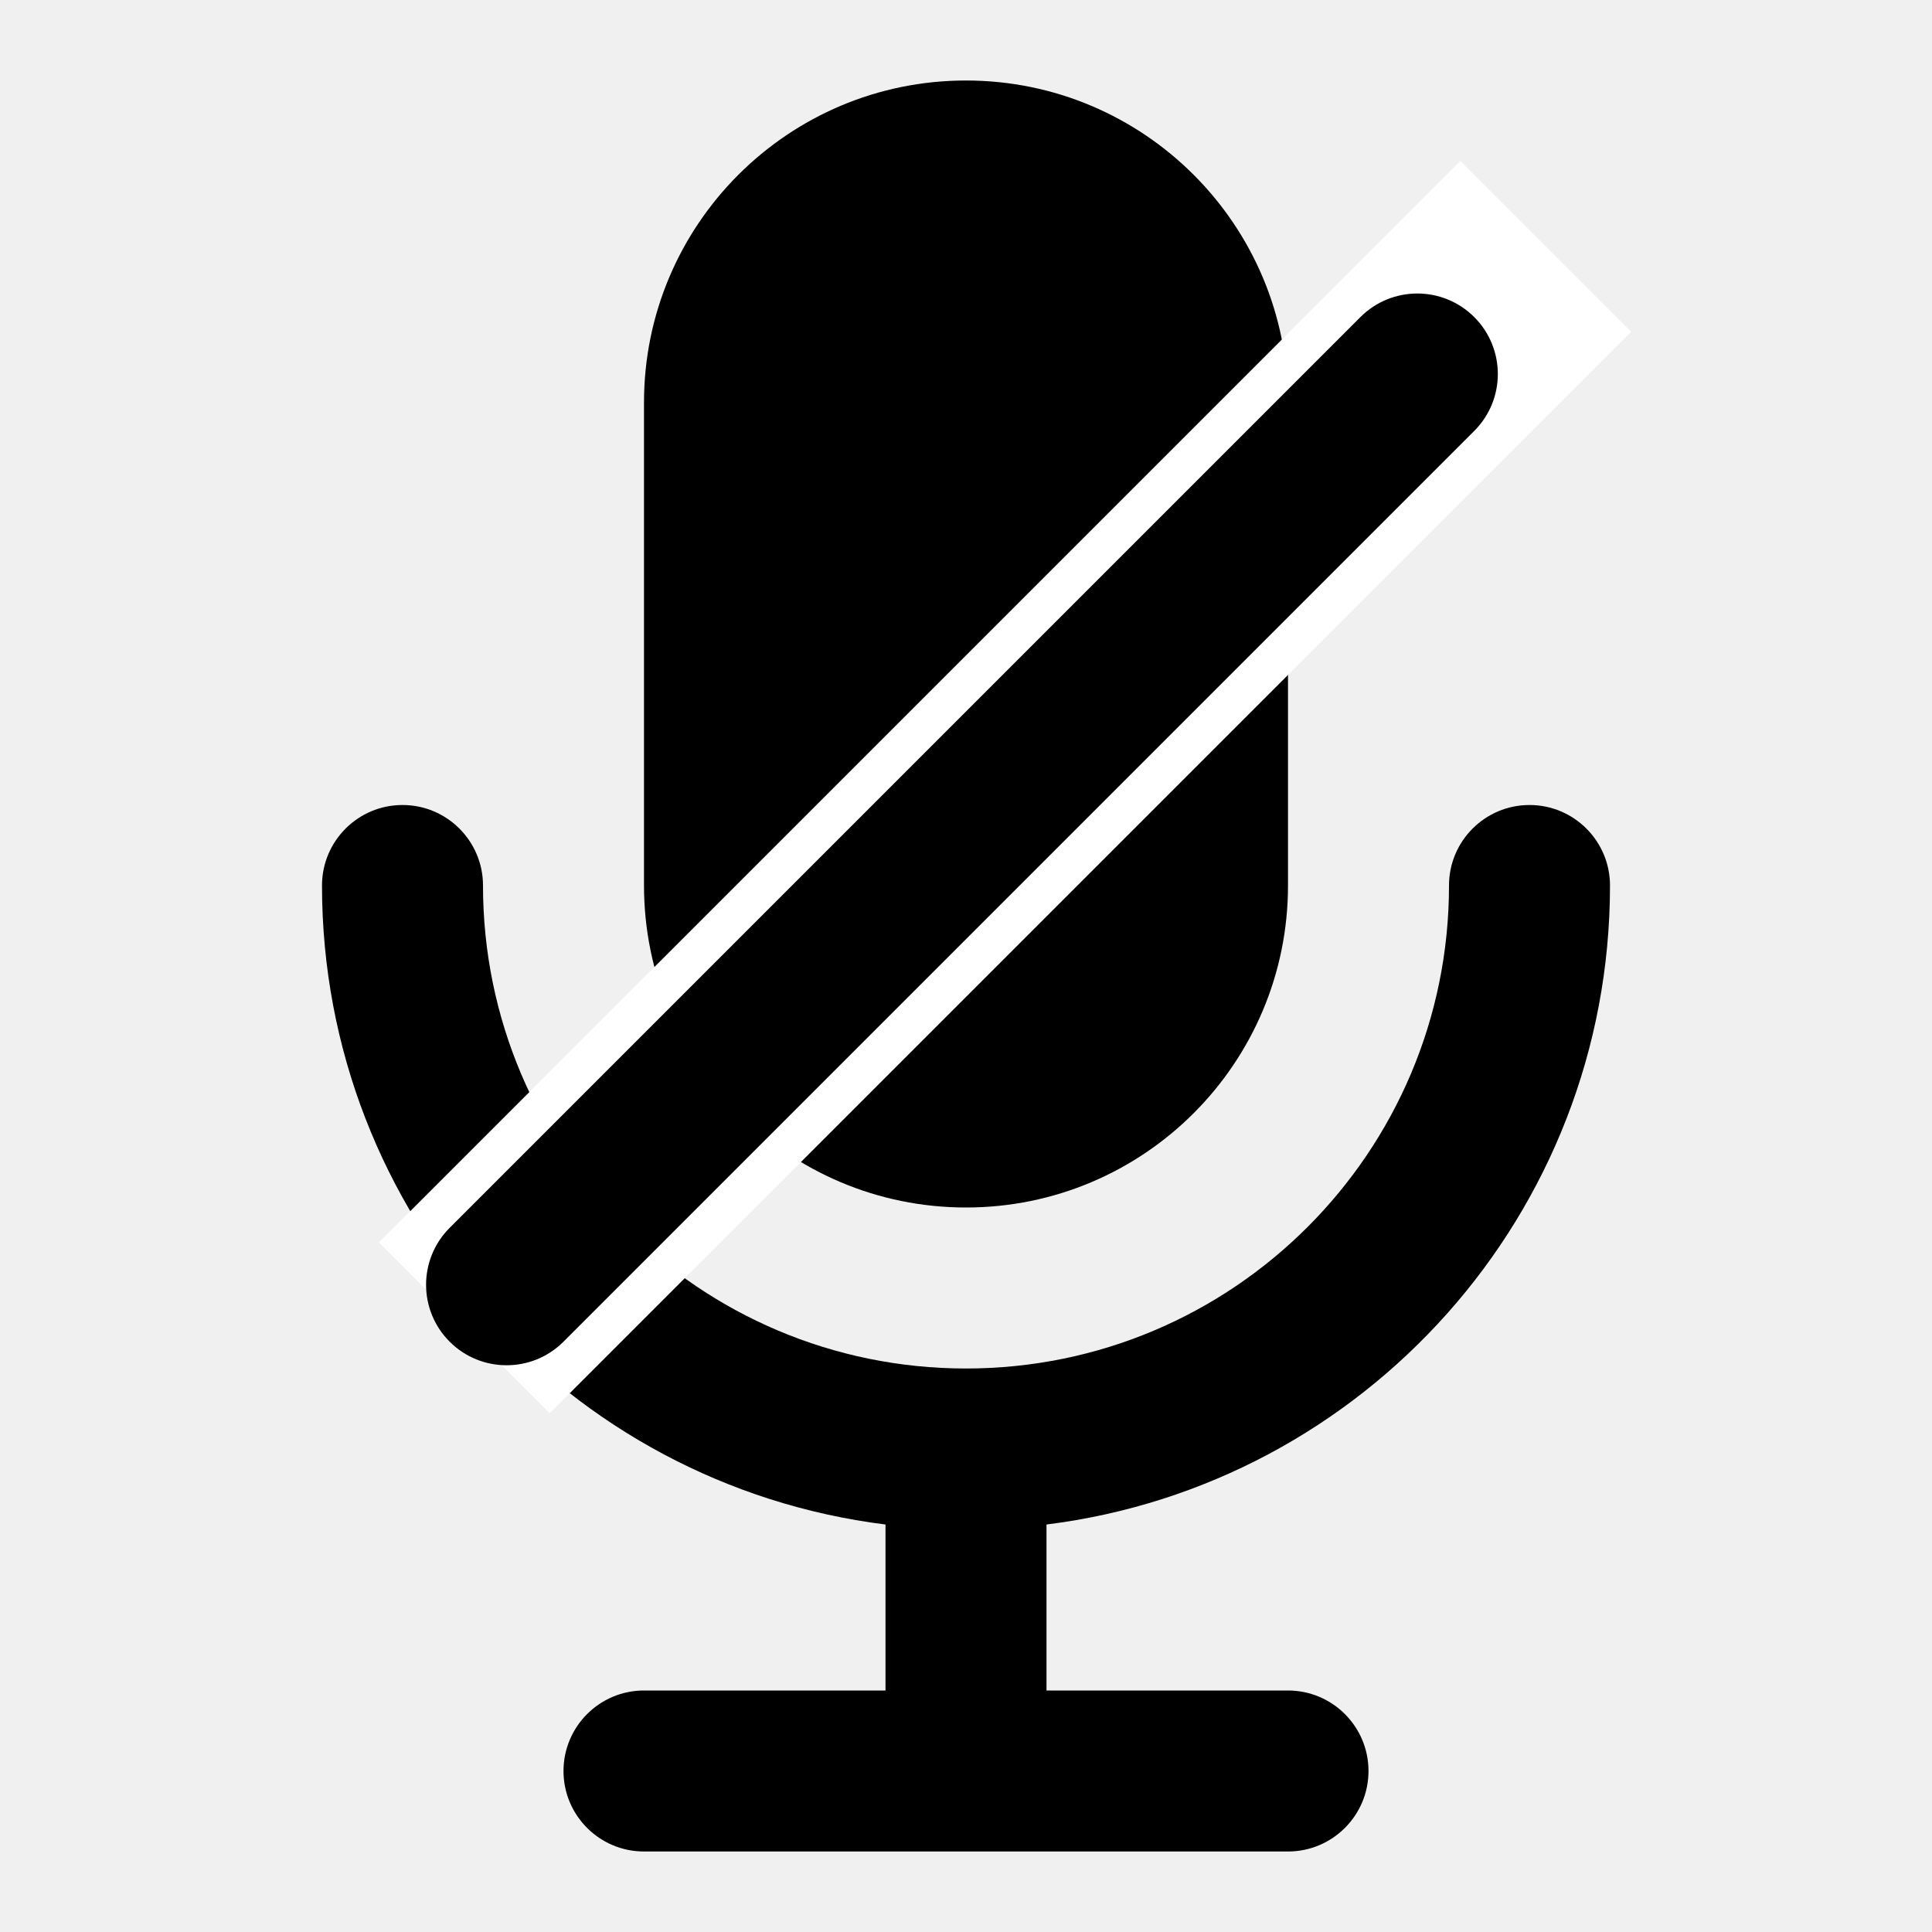
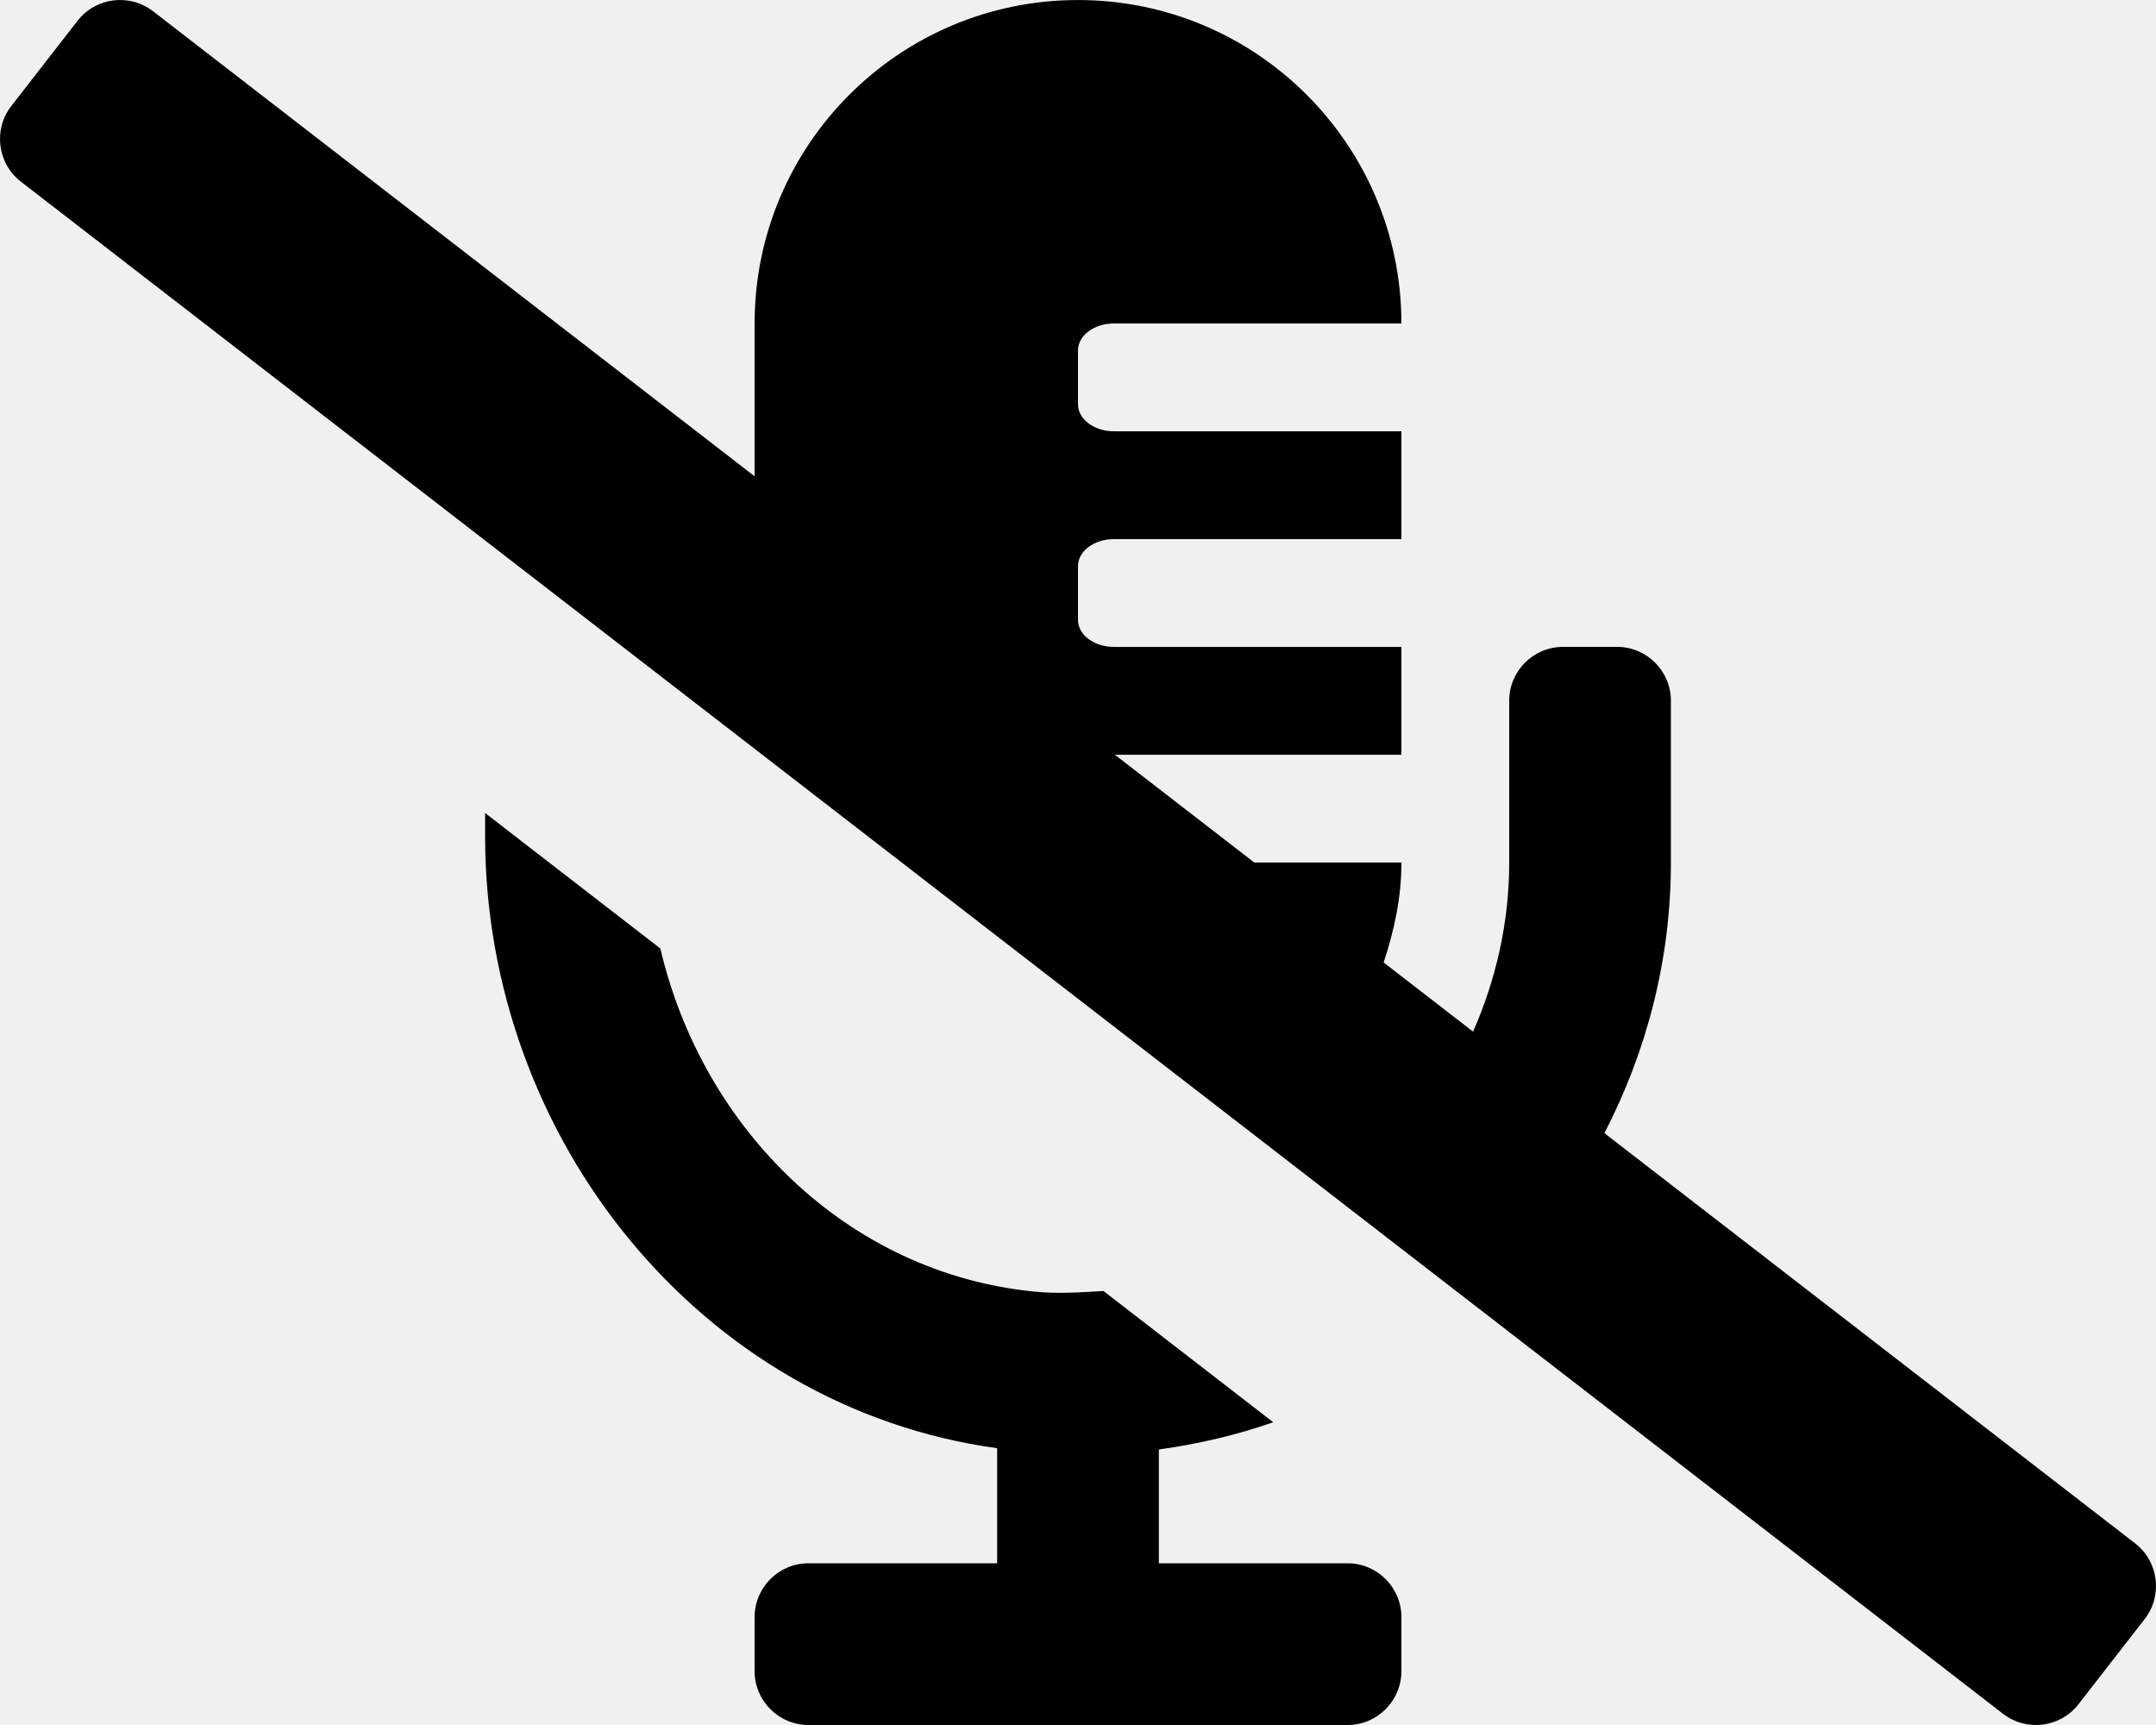
- <svg xmlns="http://www.w3.org/2000/svg" width="24px" height="24px" viewBox="0 0 24 24" version="1.1">
-   <g id="icon-microphone" stroke="none" stroke-width="1" fill="none" fill-rule="evenodd">
-     <path d="M12,1 C14.209,1 16,2.791 16,5 L16,11 C16,13.209 14.209,15 12,15 C9.791,15 8,13.209 8,11 L8,5 C8,2.791 9.791,1 12,1 Z" id="secondary" fill="#000000" fill-rule="nonzero" />
-     <path d="M13,18.938 L13,21 L16,21 C16.552,21 17,21.448 17,22 C17,22.552 16.552,23 16,23 L8,23 C7.448,23 7,22.552 7,22 C7,21.448 7.448,21 8,21 L11,21 L11,18.938 C7.054,18.446 4,15.08 4,11 C4,10.448 4.448,10 5,10 C5.552,10 6,10.448 6,11 C6,14.314 8.686,17 12,17 C15.314,17 18,14.314 18,11 C18,10.448 18.448,10 19,10 C19.552,10 20,10.448 20,11 C20,15.08 16.946,18.446 13,18.938 Z" id="primary" fill="#000000" />
-     <rect id="Rectangle" stroke="#FFFFFF" fill="#FFFFFF" transform="translate(12.48528, 9.778175) rotate(-45) translate(-12.48528, -9.778175) " x="3.485" y="8.778" width="18" height="2" />
-     <rect id="Rectangle" fill="#000000" transform="translate(11.94975, 10.3033) rotate(-45) translate(-11.94975, -10.3033) " x="2.95" y="9.303" width="18" height="2" rx="1" />
-   </g>
+ <svg xmlns="http://www.w3.org/2000/svg" viewBox="0 0 640 512">
+   <path d="M633.82 458.1L476.26 336.33C488.74 312.21 496 284.98 496 256v-48c0-8.84-7.16-16-16-16h-16c-8.84 0-16 7.16-16 16v48c0 17.92-3.96 34.8-10.72 50.2l-26.55-20.52c3.1-9.4 5.28-19.22 5.28-29.67h-43.67l-41.4-32H416v-32h-85.33c-5.89 0-10.67-3.58-10.67-8v-16c0-4.42 4.78-8 10.67-8H416v-32h-85.33c-5.89 0-10.67-3.58-10.67-8v-16c0-4.42 4.78-8 10.67-8H416c0-53.02-42.98-96-96-96s-96 42.98-96 96v45.36L45.47 3.37C38.49-2.05 28.43-.8 23.01 6.18L3.37 31.45C-2.05 38.42-.8 48.47 6.18 53.9l588.36 454.73c6.98 5.43 17.03 4.17 22.46-2.81l19.64-25.27c5.41-6.97 4.16-17.02-2.82-22.45zM400 464h-56v-33.78c11.71-1.62 23.1-4.28 33.96-8.08l-50.4-38.96c-6.71.4-13.41.87-20.35.2-55.85-5.45-98.74-48.63-111.18-101.85L144 241.31v6.85c0 89.64 63.97 169.55 152 181.69V464h-56c-8.84 0-16 7.16-16 16v16c0 8.84 7.16 16 16 16h160c8.84 0 16-7.16 16-16v-16c0-8.84-7.16-16-16-16z" />
</svg>
